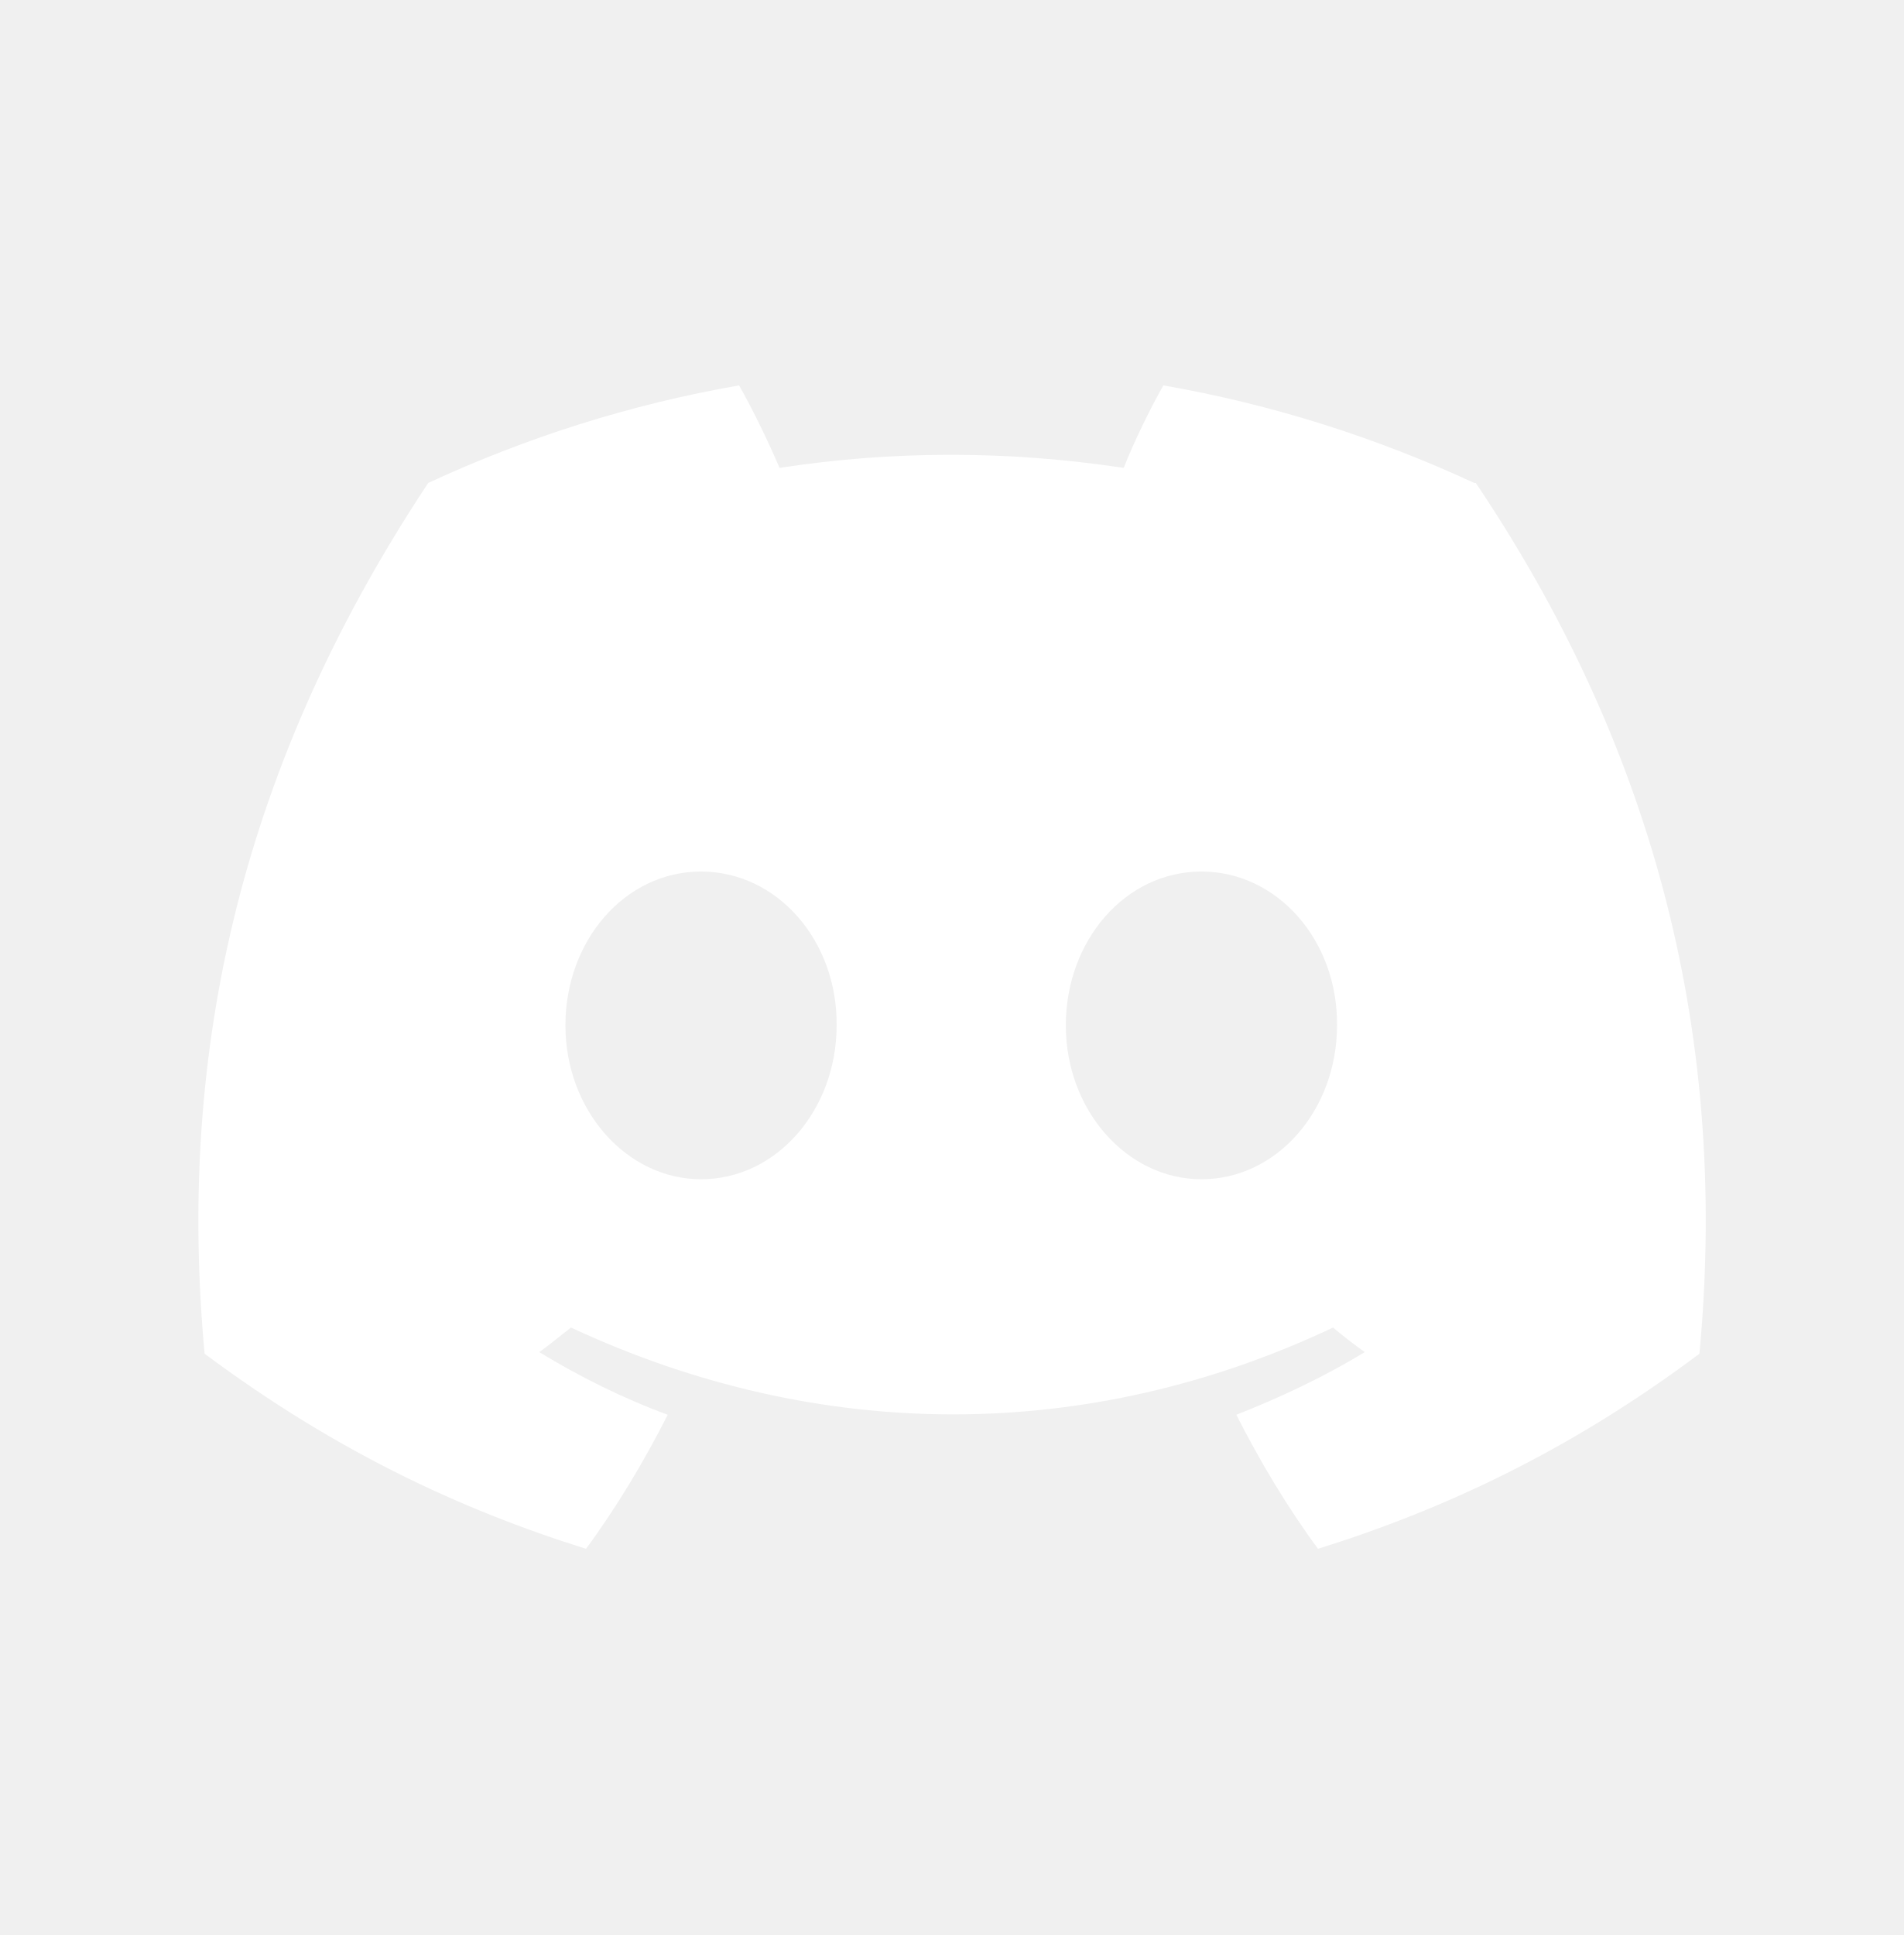
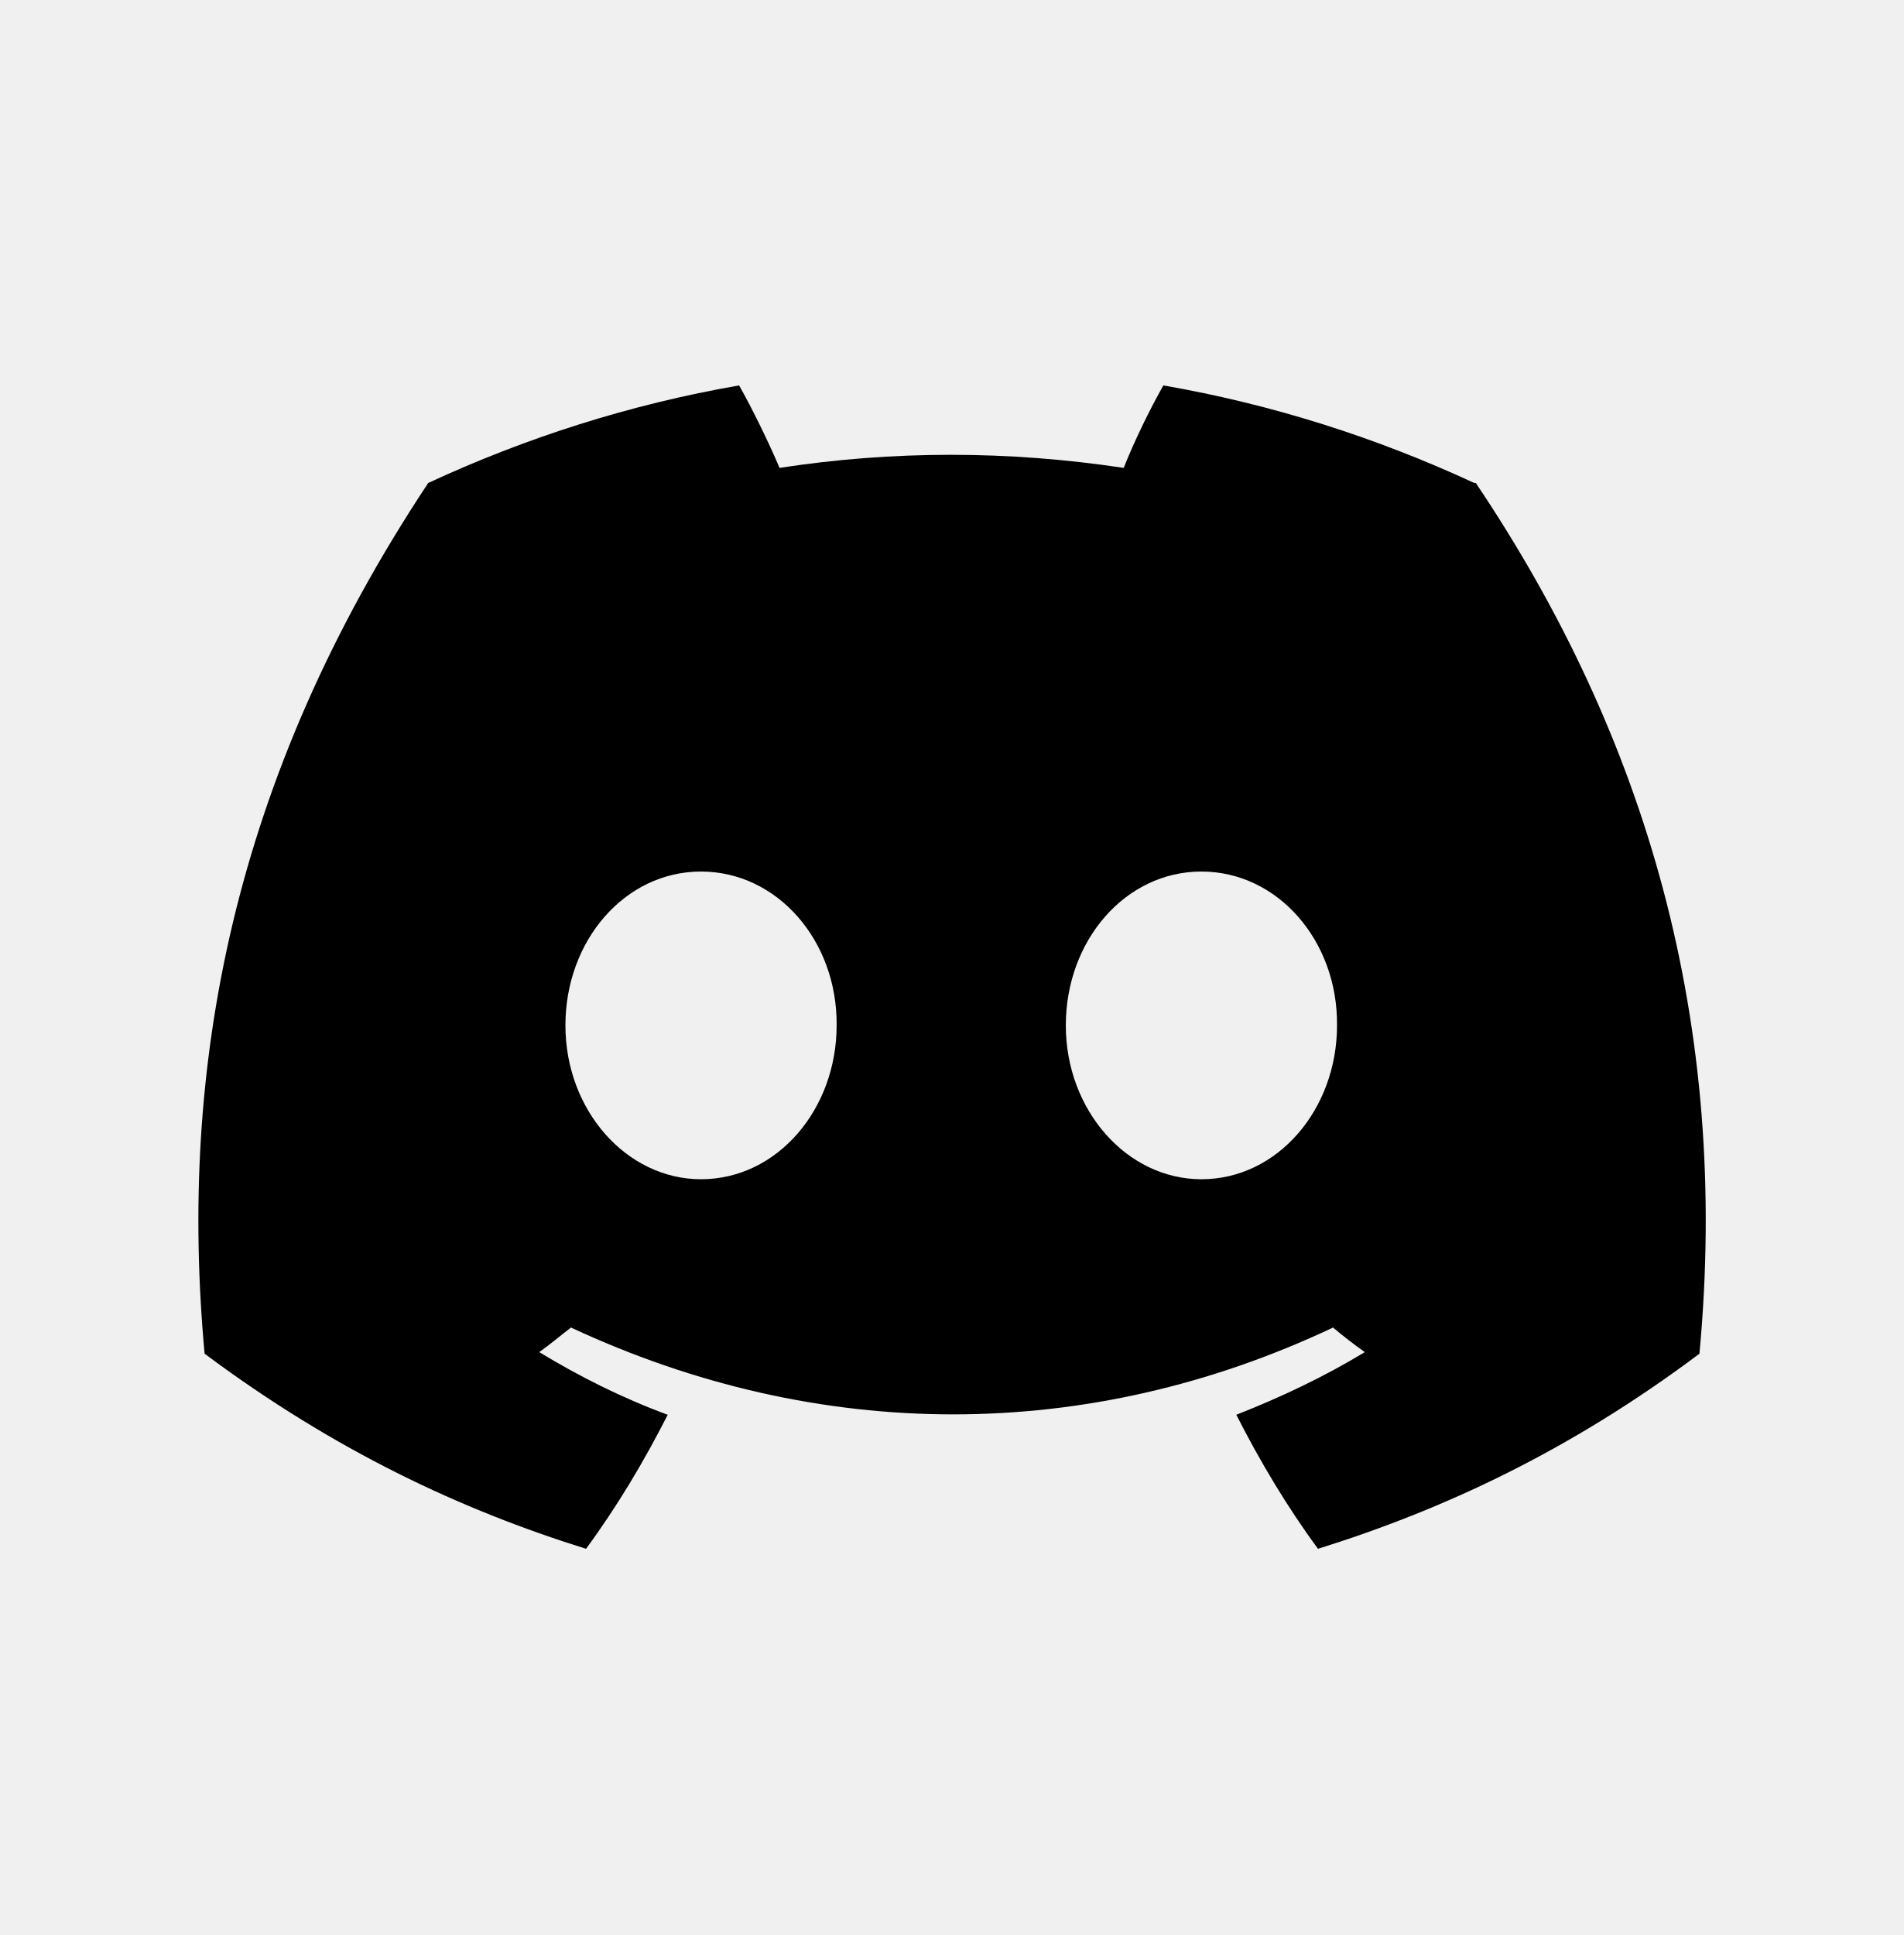
<svg xmlns="http://www.w3.org/2000/svg" width="100%" height="100%" viewBox="0 0 60 61" fill="none">
-   <path d="M46.475 15.225C43.4 13.8 40.125 12.75 36.675 12.15C36.25 12.9 35.75 13.925 35.425 14.75C31.775 14.2 28.15 14.2 24.575 14.75C24.225 13.925 23.725 12.9 23.3 12.15C19.85 12.75 16.575 13.8 13.5 15.225C7.3 24.575 5.625 33.7 6.45 42.675C10.575 45.75 14.55 47.6 18.475 48.825C19.45 47.5 20.3 46.075 21.05 44.6C19.625 44.075 18.275 43.4 17 42.625C17.35 42.375 17.675 42.1 18 41.85C25.825 45.5 34.3 45.5 42.025 41.85C42.35 42.125 42.675 42.375 43.025 42.625C41.75 43.4 40.375 44.05 38.975 44.6C39.725 46.075 40.575 47.5 41.55 48.825C45.475 47.6 49.475 45.75 53.575 42.675C54.55 32.25 51.9 23.225 46.525 15.225H46.475ZM22.1 37.175C19.75 37.175 17.825 35 17.825 32.325C17.825 29.65 19.7 27.475 22.1 27.475C24.5 27.475 26.4 29.65 26.375 32.325C26.375 34.975 24.5 37.175 22.1 37.175ZM37.875 37.175C35.525 37.175 33.6 35 33.6 32.325C33.6 29.65 35.475 27.475 37.875 27.475C40.275 27.475 42.175 29.65 42.15 32.325C42.15 34.975 40.275 37.175 37.875 37.175Z" fill="white" />
+   <path d="M46.475 15.225C43.4 13.8 40.125 12.75 36.675 12.15C36.25 12.9 35.75 13.925 35.425 14.75C31.775 14.2 28.15 14.2 24.575 14.75C24.225 13.925 23.725 12.9 23.3 12.15C19.85 12.75 16.575 13.8 13.5 15.225C7.3 24.575 5.625 33.7 6.45 42.675C10.575 45.75 14.55 47.6 18.475 48.825C19.45 47.5 20.3 46.075 21.05 44.6C19.625 44.075 18.275 43.4 17 42.625C17.35 42.375 17.675 42.1 18 41.85C25.825 45.5 34.3 45.5 42.025 41.85C42.35 42.125 42.675 42.375 43.025 42.625C41.75 43.4 40.375 44.05 38.975 44.6C39.725 46.075 40.575 47.5 41.55 48.825C45.475 47.6 49.475 45.75 53.575 42.675C54.55 32.25 51.9 23.225 46.525 15.225H46.475ZM22.1 37.175C19.75 37.175 17.825 35 17.825 32.325C17.825 29.65 19.7 27.475 22.1 27.475C24.5 27.475 26.4 29.65 26.375 32.325C26.375 34.975 24.5 37.175 22.1 37.175ZM37.875 37.175C35.525 37.175 33.6 35 33.6 32.325C33.6 29.65 35.475 27.475 37.875 27.475C40.275 27.475 42.175 29.65 42.15 32.325C42.15 34.975 40.275 37.175 37.875 37.175Z" fill="black" />
</svg>
